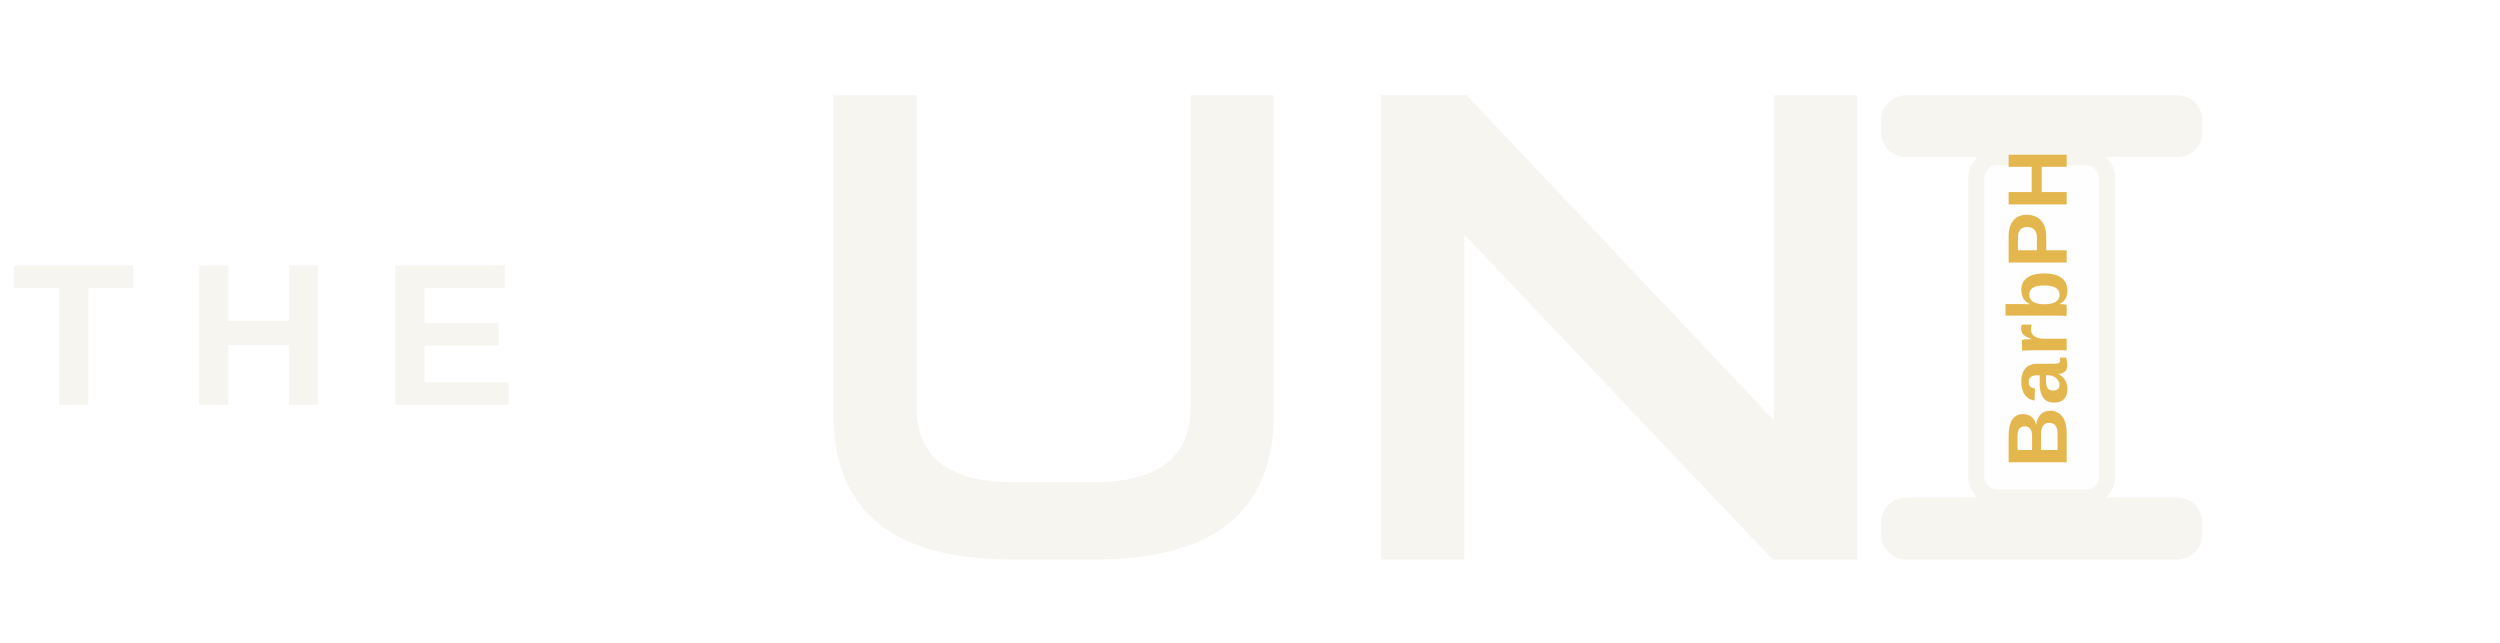
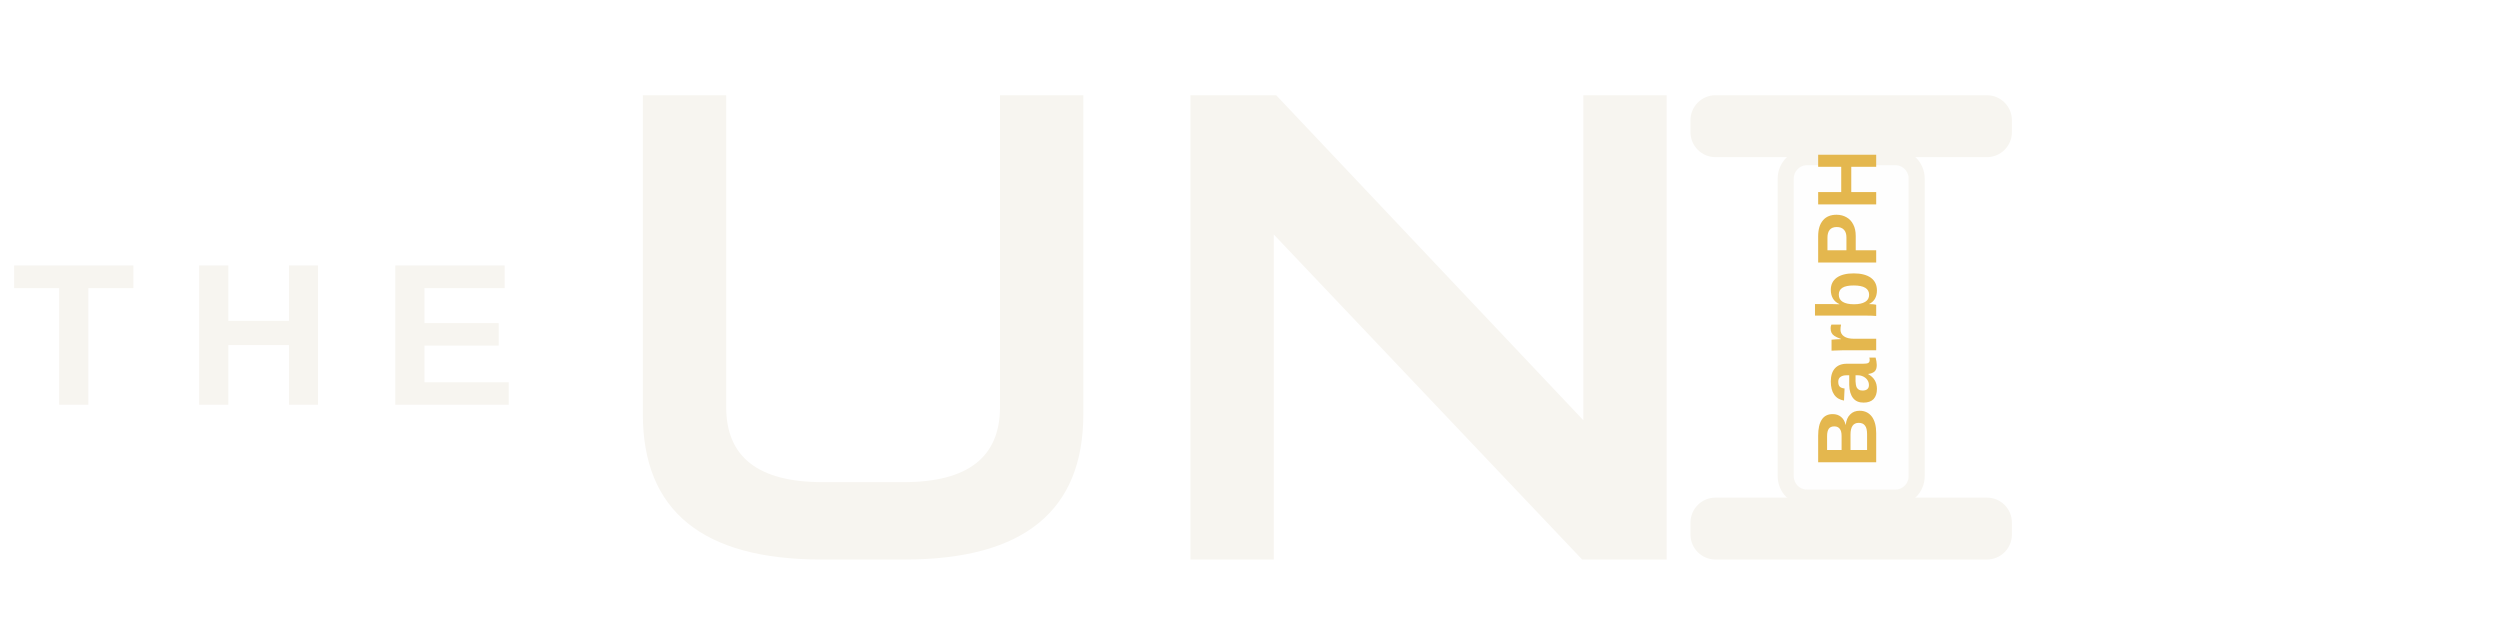
<svg xmlns="http://www.w3.org/2000/svg" viewBox="0 0 210 54" role="img" aria-labelledby="title desc">
  <g fill="#f7f5f0">
    <text x="1" y="34" font-family="Arial, Helvetica, sans-serif" font-size="17" font-weight="700" letter-spacing="4.2">THE</text>
-     <path d="M70 8h7v26.2c0 4.2 2.7 6.3 8.1 6.3h6.8c5.4 0 8.1-2.1 8.1-6.3V8h7v26.8c0 8.1-5 12.2-15 12.2h-7c-10 0-15-4.1-15-12.2V8z" />
-     <path d="M116 47V8h7.2l25.8 27.3V8h7V47h-7.1L123 19.7V47z" />
-     <rect x="158" y="8" width="27" height="5.2" rx="2.1" />
-     <rect x="158" y="41.8" width="27" height="5.2" rx="2.1" />
-     <rect x="166" y="13.2" width="11" height="28.6" rx="1.8" fill="rgba(247,245,240,.10)" stroke="#f7f5f0" stroke-width="1.35" />
+     <path d="M54 8h7v26.2c0 4.2 2.7 6.3 8.1 6.3h6.8c5.4 0 8.1-2.1 8.1-6.3V8h7v26.8c0 8.1-5 12.2-15 12.2h-7c-10 0-15-4.1-15-12.2V8z" />
+     <path d="M100 47V8h7.2l25.8 27.3V8h7V47h-7.1L107 19.7V47z" />
+     <rect x="142" y="8" width="27" height="5.2" rx="2.1" />
+     <rect x="142" y="41.8" width="27" height="5.2" rx="2.1" />
+     <rect x="150" y="13.2" width="11" height="28.6" rx="1.8" fill="rgba(247,245,240,.10)" stroke="#f7f5f0" stroke-width="1.35" />
  </g>
-   <text transform="translate(173.6 39.3) rotate(-90)" fill="#e4b74e" font-family="Arial Narrow, Arial, Helvetica, sans-serif" font-size="7.1" font-weight="700" letter-spacing=".15">BarbPH</text>
+   <text transform="translate(157.6 39.3) rotate(-90)" fill="#e4b74e" font-family="Arial Narrow, Arial, Helvetica, sans-serif" font-size="7.1" font-weight="700" letter-spacing=".15">BarbPH</text>
</svg>
